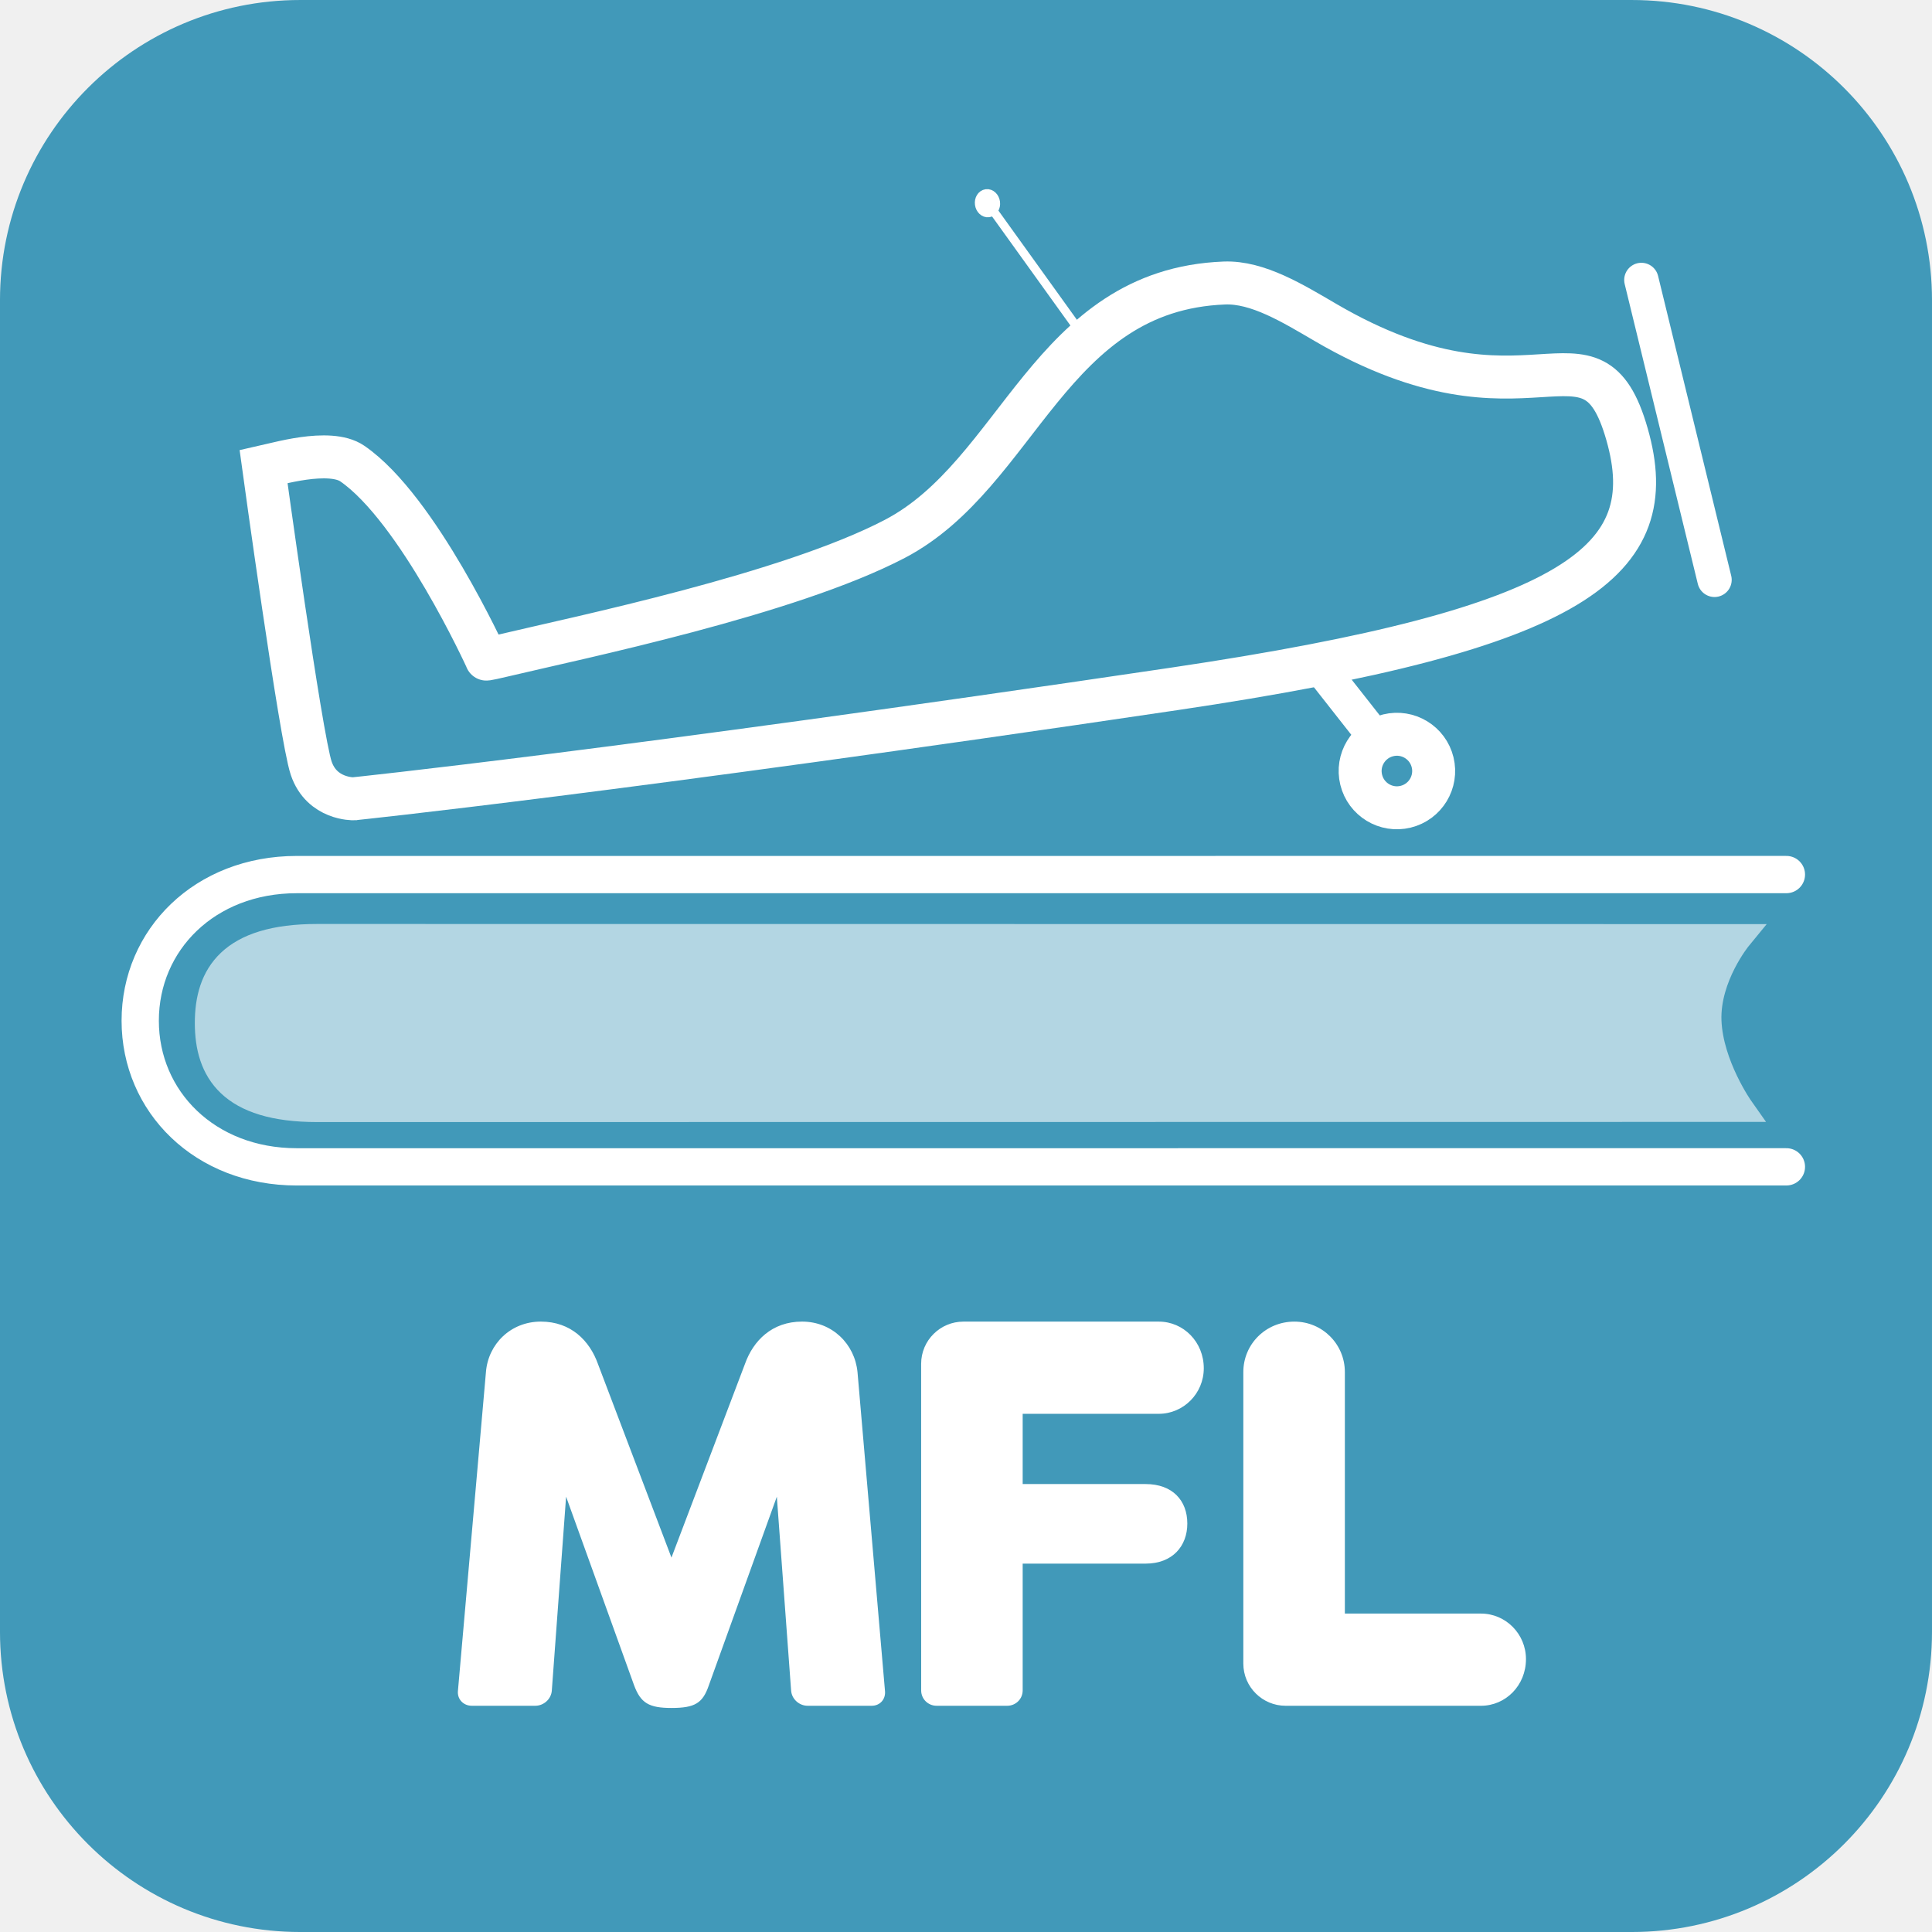
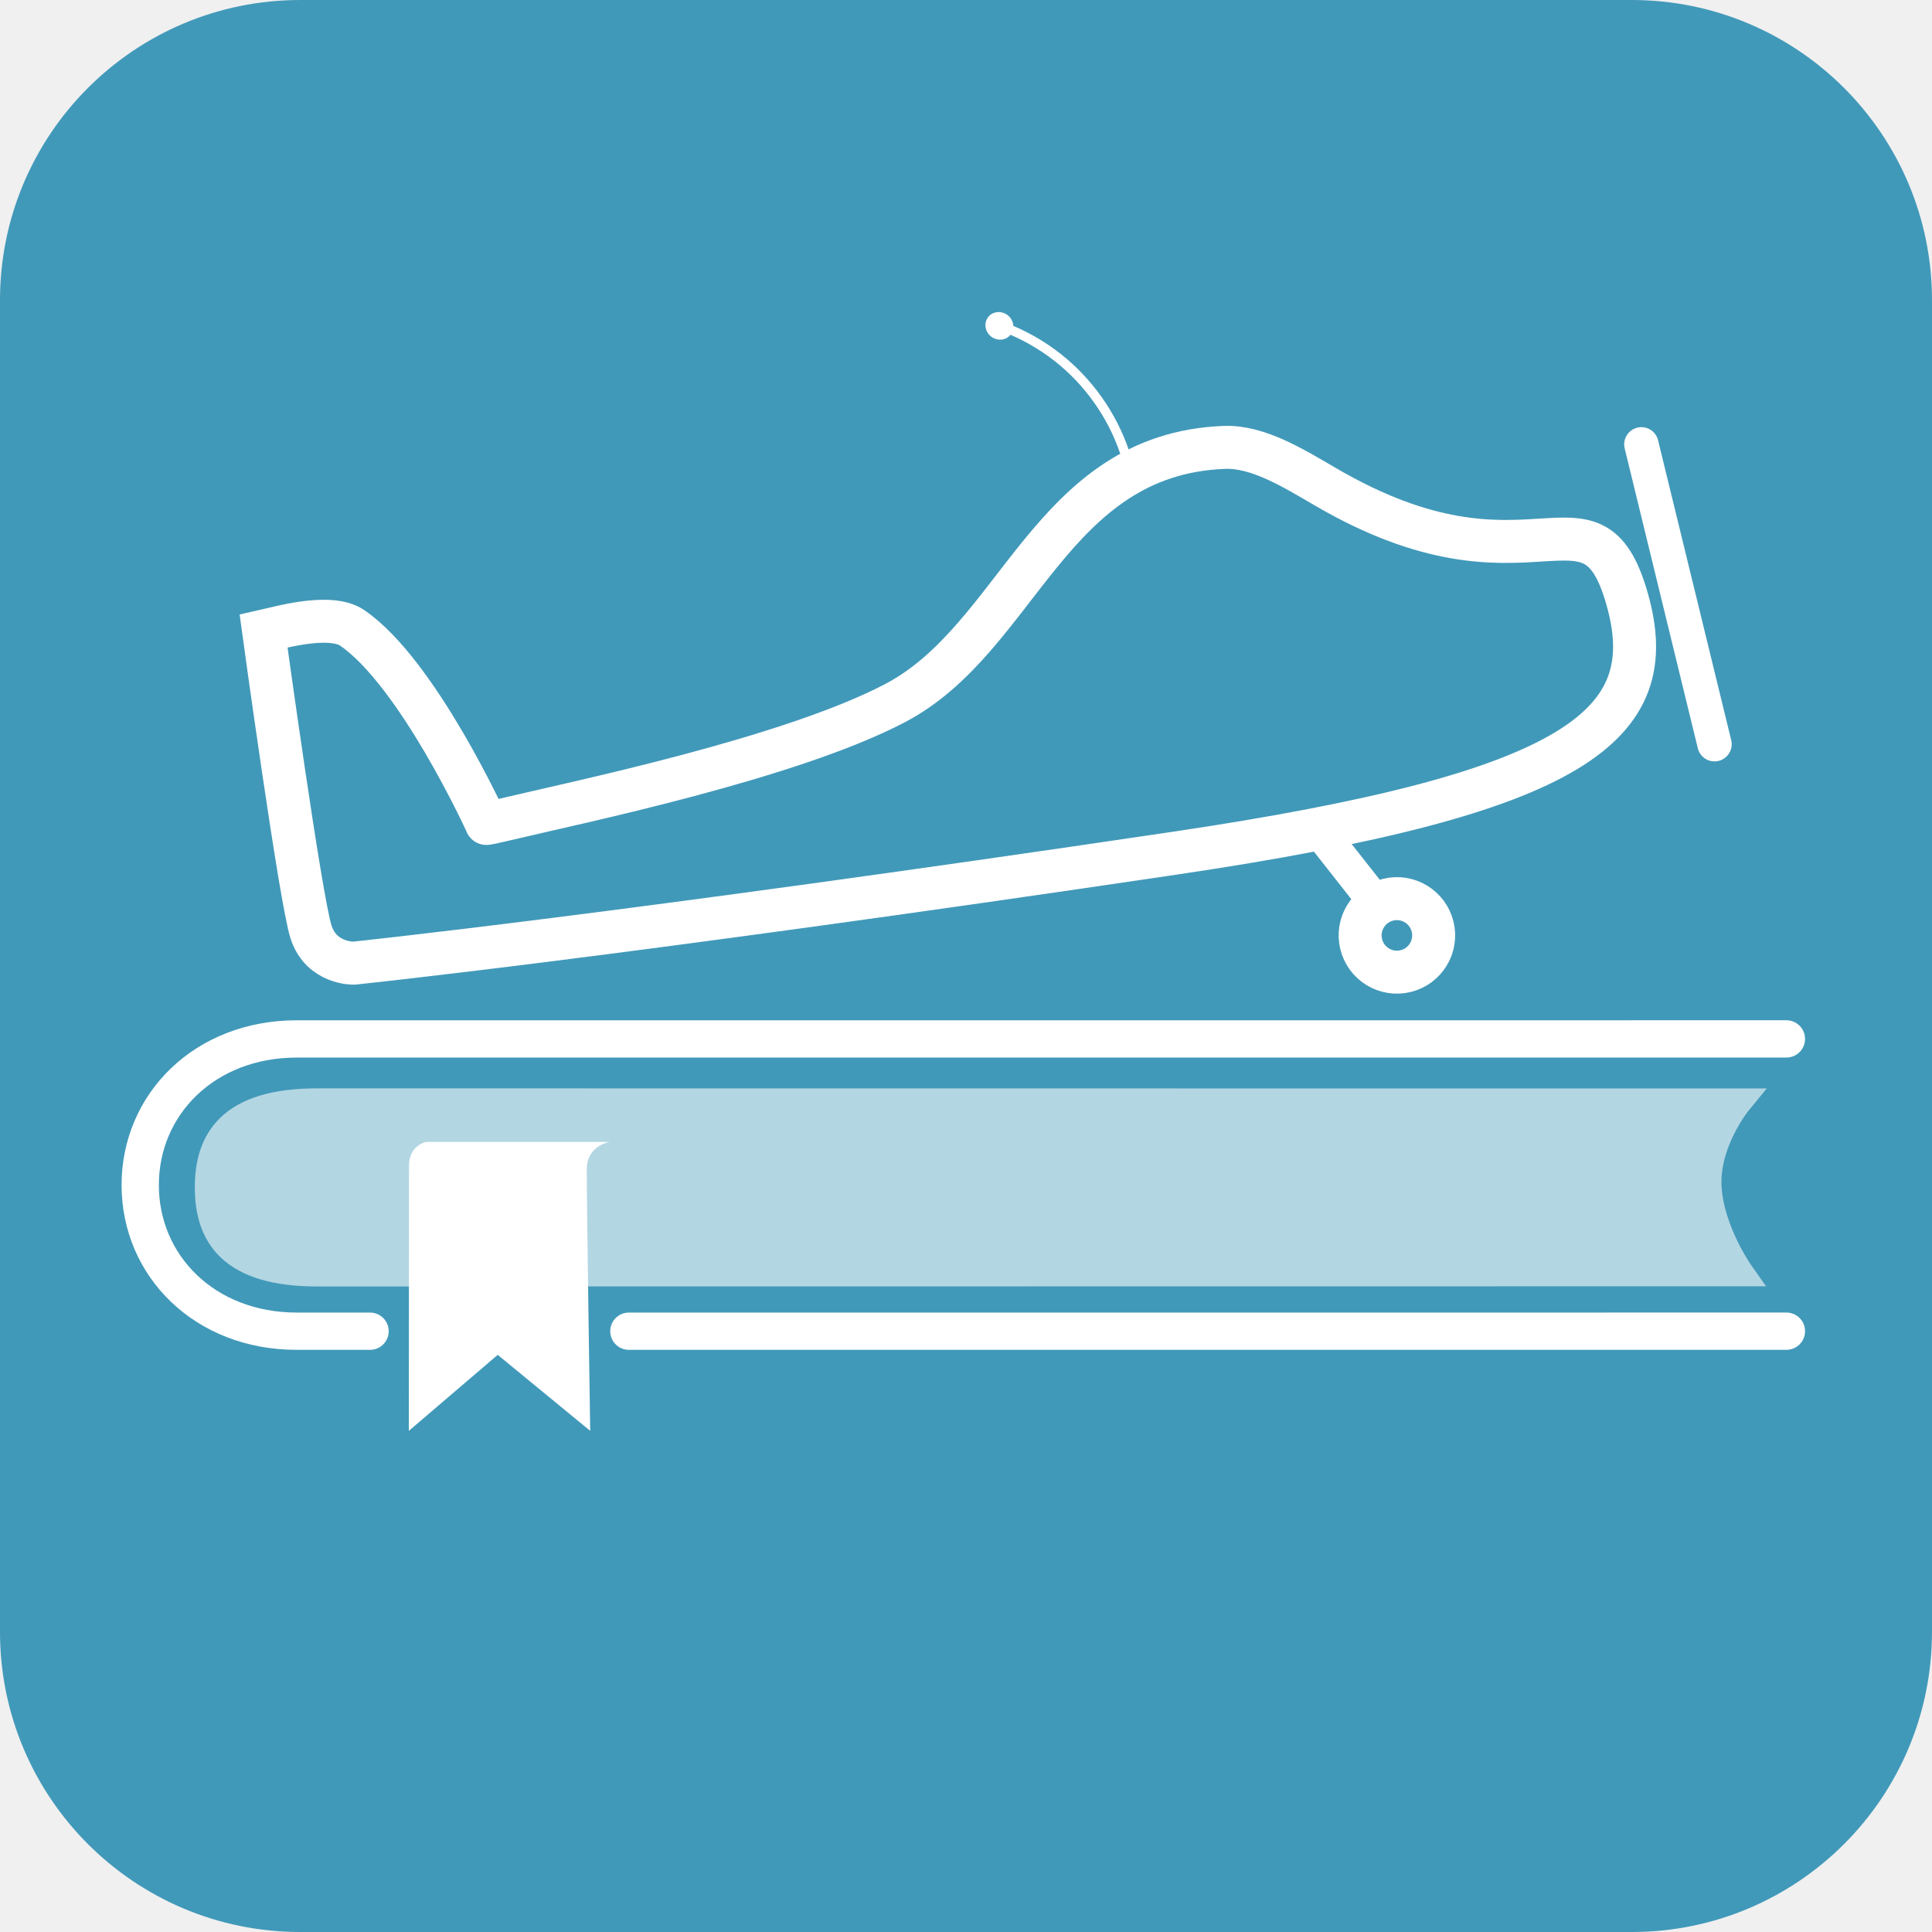
<svg xmlns="http://www.w3.org/2000/svg" xmlns:xlink="http://www.w3.org/1999/xlink" width="62.196mm" height="62.196mm" viewBox="0 0 62.196 62.196" version="1.1" id="svg1">
  <defs id="defs1">
    <linearGradient id="linearGradient2">
      <stop style="stop-color:#000000;stop-opacity:1;" offset="0" id="stop2" />
      <stop style="stop-color:#000000;stop-opacity:0;" offset="1" id="stop3" />
    </linearGradient>
    <rect x="279.561" y="336.907" width="154.09" height="50.698" id="rect2" />
    <linearGradient xlink:href="#linearGradient2" id="linearGradient3" x1="275.967" y1="358.37" x2="379.212" y2="358.37" gradientUnits="userSpaceOnUse" />
  </defs>
  <g id="layer1" transform="translate(-62.12716,-47.1388)">
-     <rect style="fill:#4199b9;fill-opacity:1;stroke-width:0.4;stroke-linecap:round" id="rect1" width="62.196" height="62.196" x="62.127" y="47.139" rx="9.665" ry="9.665" />
-     <path style="font-weight:bold;font-size:37.267px;font-family:'LT Saeada';-inkscape-font-specification:'LT Saeada Bold';text-align:center;text-anchor:middle;white-space:pre;fill:#ffffff;stroke-width:1.512;stroke-linecap:round" d="m 320.215,372.464 c -0.074,0.596 0.373,1.043 0.932,1.043 h 4.323 c 0.559,0 1.081,-0.447 1.118,-1.043 l 0.969,-13.155 4.621,12.82 c 0.447,1.193 1.006,1.528 2.534,1.528 1.602,0 2.124,-0.335 2.534,-1.528 l 4.621,-12.82 0.969,13.155 c 0.037,0.596 0.559,1.043 1.118,1.043 h 4.36 c 0.559,0 0.969,-0.447 0.894,-1.043 l -1.863,-21.615 c -0.186,-1.901 -1.714,-3.429 -3.764,-3.429 -2.05,0 -3.317,1.304 -3.876,2.87 l -4.994,13.155 -4.994,-13.155 c -0.559,-1.565 -1.826,-2.87 -3.876,-2.87 -2.05,0 -3.578,1.528 -3.727,3.429 z m 31.453,0 c 0,0.596 0.484,1.043 1.043,1.043 h 4.807 c 0.559,0 1.043,-0.447 1.043,-1.043 v -8.609 h 8.348 c 1.826,0 2.832,-1.193 2.832,-2.72 0,-1.565 -1.006,-2.683 -2.832,-2.683 h -8.348 v -4.77 h 9.242 c 1.677,0 3.056,-1.379 3.056,-3.093 0,-1.789 -1.379,-3.168 -3.056,-3.168 h -13.267 c -1.565,0 -2.87,1.267 -2.87,2.87 z m 21.876,-1.826 c 0,1.602 1.304,2.87 2.87,2.87 h 13.267 c 1.677,0 3.056,-1.379 3.056,-3.168 0,-1.714 -1.379,-3.093 -3.056,-3.093 h -9.242 v -16.397 c 0,-1.901 -1.528,-3.429 -3.429,-3.429 -1.938,0 -3.466,1.528 -3.466,3.429 z" id="text1" transform="matrix(0.4740803,0,0,0.4740803,-74.93696,-75.02071)" aria-label="MFL" />
-     <g id="g2">
-       <path id="rect3-6" style="opacity:0.6;fill:#ffffff;fill-opacity:1;stroke:#ffffff;stroke-width:0.852;stroke-linecap:round;stroke-dasharray:none;stroke-opacity:1" d="m 72.337,82.835 c -2.789,2.96e-4 -3.512,-1.233 -3.512,-2.763 0,-1.53 0.724,-2.762 3.512,-2.762 l 45.764,0.004 c 0,0 -1.035,1.26 -0.981,2.69 0.054,1.43 1.039,2.826 1.039,2.826 z" />
-       <path id="rect3" style="fill:none;stroke:#ffffff;stroke-width:1.2;stroke-linecap:round;stroke-dasharray:none" d="m 119.636,84.702 -47.956,7.23e-4 c -2.958,4.4e-5 -5.039,-2.099 -5.039,-4.705 0,-2.606 2.081,-4.704 5.039,-4.704 l 47.956,-7.23e-4" />
-       <g id="g1" transform="matrix(1.182351,0,0,1.182351,-17.06003,-10.33366)">
-         <g id="g7" transform="matrix(0.9440858,-0.2302592,0.2302592,0.9440858,-13.87829,8.360876)">
-           <circle style="fill:none;fill-opacity:1;stroke:#ffffff;stroke-width:1.204;stroke-linecap:round;stroke-dasharray:none;stroke-opacity:1" id="path4" r="1.03" cy="90.215" cx="103.925" />
-           <path style="fill:none;fill-opacity:1;stroke:#ffffff;stroke-width:1.204;stroke-linecap:round;stroke-dasharray:none;stroke-opacity:1" d="m 75.345,84.045 c 0,0 7.311,1.003 23.077,2.457 11.4,1.051 14.147,-0.247 14.003,-3.927 -0.144,-3.681 -2.685,-0.432 -7.461,-5.04 -0.765,-0.738 -1.579,-1.564 -2.497,-1.75 -4.812,-0.978 -6.844,3.833 -10.671,4.778 -3.253,0.803 -9.233,0.588 -11.412,0.575 -0.604,-0.004 -0.5,-0.02 -0.5,-0.02 0,0 -0.865,-4.545 -2.353,-6.208 -0.519,-0.58 -2.123,-0.49 -2.436,-0.498 0,0 -0.784,7.588 -0.705,8.516 0.079,0.928 0.954,1.117 0.954,1.117 z" id="path5" />
-           <path style="fill:none;fill-opacity:1;stroke:#ffffff;stroke-width:0.963;stroke-linecap:round;stroke-dasharray:none;stroke-opacity:1" d="m 102.604,87.06 0.797,1.751" id="path6" />
-           <path style="fill:none;fill-opacity:1;stroke:#ffffff;stroke-width:0.963;stroke-linecap:round;stroke-dasharray:none;stroke-opacity:1" d="m 113.84,78.471 v 8.648" id="path7" />
-         </g>
-         <g id="g15" transform="matrix(1.159747,-0.1543013,0.1543013,1.159747,-26.28206,8.40877)">
-           <path style="fill:none;fill-opacity:1;stroke:#ffffff;stroke-width:0.2;stroke-linecap:round;stroke-dasharray:none;stroke-opacity:1" d="M 88.698,66.485 86.933,63.183" id="path13" transform="translate(9.737123,-10.84465)" />
-           <ellipse style="fill:none;fill-opacity:1;stroke:#ffffff;stroke-width:0.285;stroke-linecap:round;stroke-dasharray:none;stroke-opacity:1" id="path14" cx="96.637" cy="52.291" rx="0.151" ry="0.186" />
-         </g>
-       </g>
+     <rect style="fill:#4199b9;fill-opacity:1;stroke-width:0.4;stroke-linecap:round" id="background" width="62.196" height="62.196" x="62.127" y="47.139" rx="9.665" ry="9.665" />
+     <path id="rect3-6" style="opacity:0.6;fill:#ffffff;fill-opacity:1;stroke:#ffffff;stroke-width:0.852;stroke-linecap:round;stroke-dasharray:none;stroke-opacity:1" d="m 72.337,88.127 c -2.789,2.96e-4 -3.512,-1.233 -3.512,-2.763 0,-1.53 0.724,-2.762 3.512,-2.762 l 45.764,0.004 c 0,0 -1.035,1.26 -0.981,2.69 0.054,1.43 1.039,2.826 1.039,2.826 z" />
+     <path id="rect3" style="fill:none;stroke:#ffffff;stroke-width:1.2;stroke-linecap:round;stroke-dasharray:none" d="m 119.636,89.993 -37.264,6.13e-4 m -8.332,7.2e-5 -2.36,3.8e-5 c -2.958,4.8e-5 -5.039,-2.099 -5.039,-4.705 0,-2.606 2.081,-4.704 5.039,-4.704 l 47.956,-7.23e-4" />
+     <g id="g7" transform="matrix(1.116241,-0.2722473,0.2722473,1.116241,-33.46905,4.843506)">
+       <circle style="fill:none;fill-opacity:1;stroke:#ffffff;stroke-width:1.204;stroke-linecap:round;stroke-dasharray:none;stroke-opacity:1" id="path4" r="1.03" cy="90.215" cx="103.925" />
+       <path style="fill:none;fill-opacity:1;stroke:#ffffff;stroke-width:1.204;stroke-linecap:round;stroke-dasharray:none;stroke-opacity:1" d="m 75.345,84.045 c 0,0 7.311,1.003 23.077,2.457 11.4,1.051 14.147,-0.247 14.003,-3.927 -0.144,-3.681 -2.685,-0.432 -7.461,-5.04 -0.765,-0.738 -1.579,-1.564 -2.497,-1.75 -4.812,-0.978 -6.844,3.833 -10.671,4.778 -3.253,0.803 -9.233,0.588 -11.412,0.575 -0.604,-0.004 -0.5,-0.02 -0.5,-0.02 0,0 -0.865,-4.545 -2.353,-6.208 -0.519,-0.58 -2.123,-0.49 -2.436,-0.498 0,0 -0.784,7.588 -0.705,8.516 0.079,0.928 0.954,1.117 0.954,1.117 z" id="path5" />
+       <path style="fill:none;fill-opacity:1;stroke:#ffffff;stroke-width:0.963;stroke-linecap:round;stroke-dasharray:none;stroke-opacity:1" d="m 102.604,87.06 0.797,1.751" id="path6" />
+       <path style="fill:none;fill-opacity:1;stroke:#ffffff;stroke-width:0.963;stroke-linecap:round;stroke-dasharray:none;stroke-opacity:1" d="m 113.84,78.471 v 8.648" id="path7" />
    </g>
+     <g id="g8" transform="rotate(-3.57341,157.9524,84.01316)">
+       <ellipse style="fill:#ffffff;fill-opacity:1;stroke:#ffffff;stroke-width:0.412;stroke-linecap:round;stroke-dasharray:none;stroke-opacity:1" id="path14" cx="89.935" cy="58.85" rx="0.241" ry="0.243" transform="matrix(0.9985732,-0.05340033,0.1063998,0.9943234,0,0)" />
+       <path style="fill:none;stroke:#ffffff;stroke-width:0.3;stroke-linecap:round;stroke-dasharray:none;stroke-opacity:1" d="M 96.754,59.835 C 96.357,58.641 95.608,57.567 94.625,56.782 94.104,56.367 93.52,56.031 92.899,55.791" id="path8" transform="rotate(3.142175,131.5578,115.098)" />
+     </g>
+     <path style="fill:#ffffff;fill-opacity:1;stroke:none;stroke-width:0.142;stroke-linecap:round;stroke-dasharray:none;stroke-opacity:1" d="m 81.757,83.9 c 0,0 -0.74,0.107 -0.74,0.882 v -2.6e-5 c 0,1.312 0.11,8.419 0.11,8.419 l -2.977,-2.446 -2.862,2.447 c 0,0 0.006,-8.123 0.006,-8.54 0,-0.655 0.553,-0.763 0.553,-0.763" id="path10" />
  </g>
</svg>
